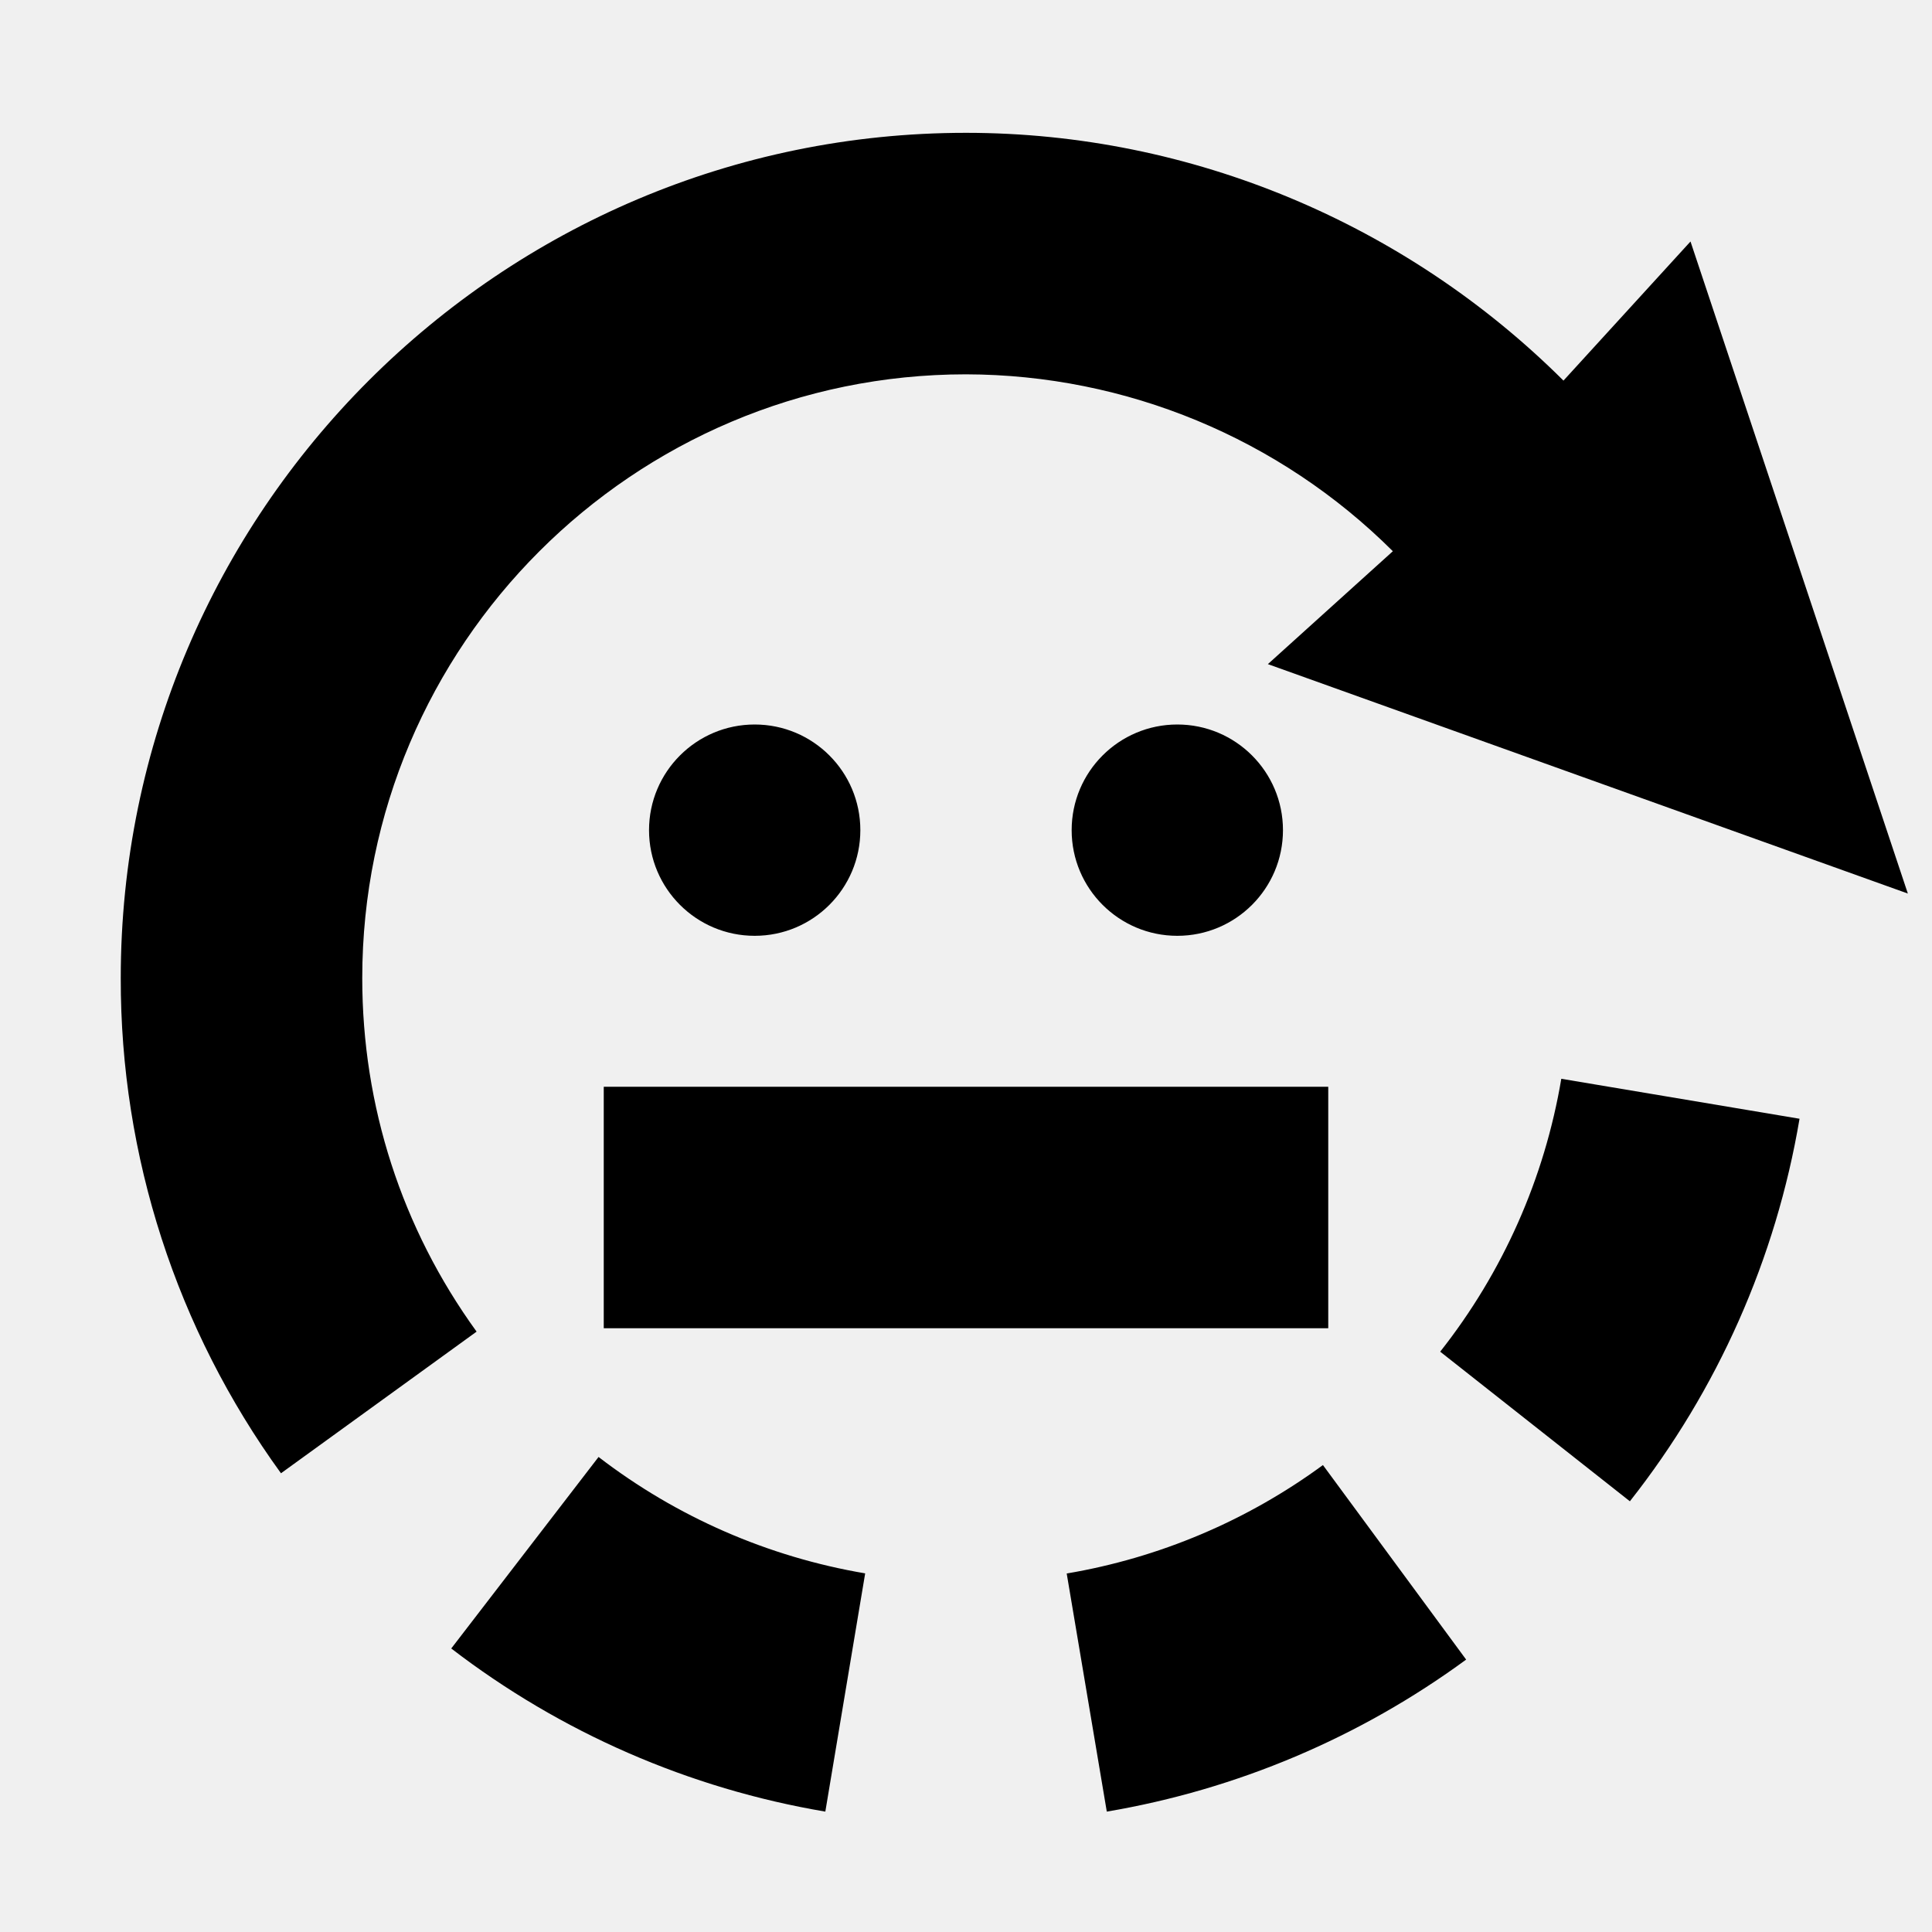
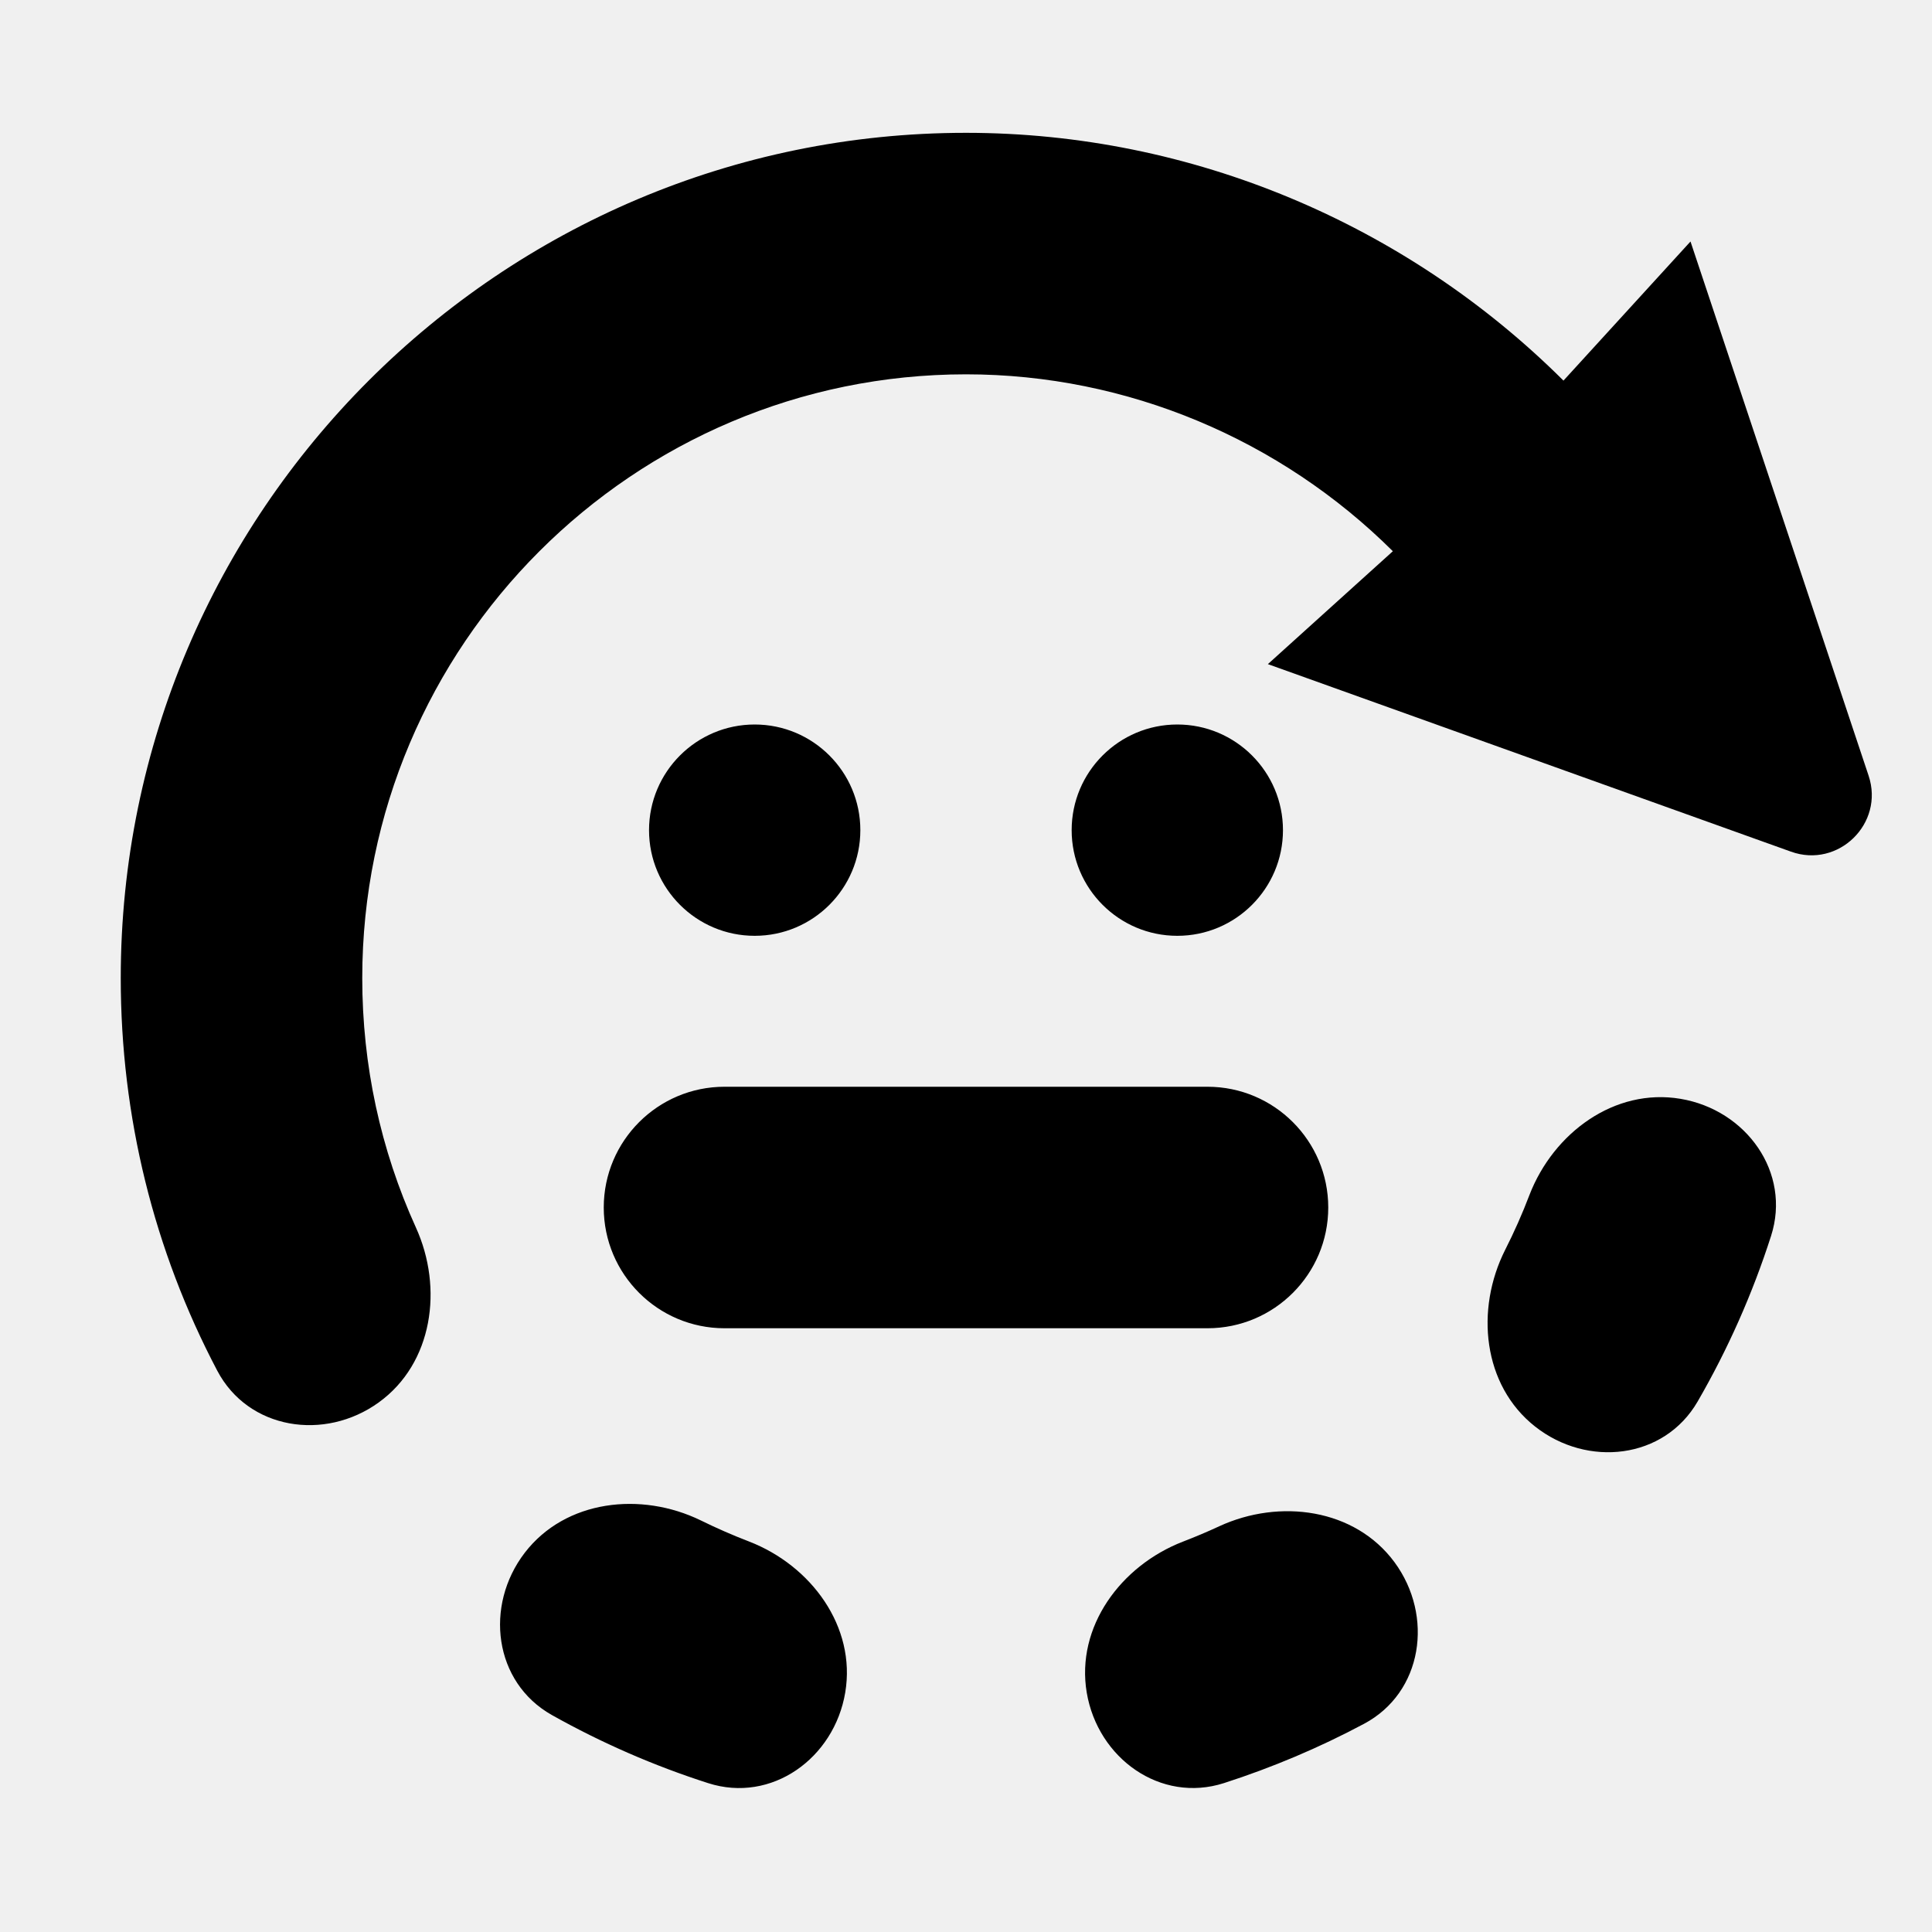
- <svg xmlns="http://www.w3.org/2000/svg" width="16" height="16" viewBox="0 0 16 16">
-   <g clip-path="url(#a)">
-     <path fill-rule="evenodd" clip-rule="evenodd" d="M8 1.1c1.873 0 3.65.759 4.948 2.052L14 2l1.8 5.4-5.3-1.9 1.035-.935A5.023 5.023 0 0 0 8 3.1c-2.757 0-5 2.243-5 5 0 1.06.327 2.072.947 2.928l-1.62 1.173A6.96 6.96 0 0 1 1 8.1c0-3.86 3.141-7 7-7zm5.498 11.333a6.996 6.996 0 0 0 1.405-3.168l-1.973-.331a4.982 4.982 0 0 1-1.003 2.26l1.571 1.239zm-1.356 1.311a7.015 7.015 0 0 1-2.976 1.259l-.332-1.972a4.992 4.992 0 0 0 2.122-.898l1.186 1.611zm-4.977-.714-.33 1.973a6.997 6.997 0 0 1-3.098-1.351l1.22-1.586a4.99 4.99 0 0 0 2.208.964zm-.04-6.155a.875.875 0 1 1-1.75 0 .875.875 0 0 1 1.75 0zm2.625.875a.875.875 0 1 0 0-1.75.875.875 0 0 0 0 1.75zM5 9h6v2H5V9z" />
+ <svg xmlns="http://www.w3.org/2000/svg" width="16" height="16" viewBox="0 0 16 16" fill="none">
+   <g clip-path="url(#clip0)">
+     <path fill-rule="evenodd" clip-rule="evenodd" d="M8 1.1C9.873 1.1 11.65 1.859 12.948 3.152L14 2L15.475 6.424C15.607 6.82 15.224 7.194 14.832 7.053L10.5 5.5L11.535 4.565C10.607 3.642 9.338 3.1 8 3.1C5.243 3.1 3 5.343 3 8.1C3 8.822 3.152 9.522 3.444 10.165C3.673 10.668 3.584 11.291 3.137 11.614C2.689 11.938 2.056 11.84 1.799 11.351C1.274 10.354 1 9.246 1 8.1C1 4.24 4.141 1.1 8 1.1ZM14.667 10.236C14.836 9.71 14.461 9.191 13.917 9.1C13.372 9.008 12.865 9.381 12.666 9.897C12.607 10.052 12.54 10.203 12.465 10.351C12.216 10.845 12.279 11.472 12.713 11.814C13.147 12.156 13.782 12.085 14.059 11.607C14.31 11.173 14.514 10.713 14.667 10.236ZM11.549 12.938C11.876 13.383 11.783 14.017 11.296 14.276C10.925 14.474 10.536 14.638 10.136 14.767C9.611 14.935 9.092 14.562 9 14.018C8.908 13.473 9.282 12.966 9.797 12.767C9.898 12.728 9.998 12.686 10.097 12.64C10.598 12.409 11.221 12.493 11.549 12.938ZM7 14.016C6.909 14.561 6.39 14.936 5.864 14.767C5.415 14.623 4.982 14.434 4.57 14.203C4.089 13.932 4.01 13.297 4.346 12.859C4.683 12.421 5.309 12.35 5.805 12.592C5.935 12.656 6.068 12.714 6.203 12.766C6.718 12.965 7.091 13.472 7 14.016ZM7.125 6.875C7.125 7.358 6.733 7.75 6.25 7.75C5.767 7.75 5.375 7.358 5.375 6.875C5.375 6.392 5.767 6 6.25 6C6.733 6 7.125 6.392 7.125 6.875ZM9.75 7.75C10.233 7.75 10.625 7.358 10.625 6.875C10.625 6.392 10.233 6 9.75 6C9.267 6 8.875 6.392 8.875 6.875C8.875 7.358 9.267 7.75 9.75 7.75ZM6 9L10 9C10.552 9 11 9.448 11 10C11 10.552 10.552 11 10 11L6 11C5.448 11 5 10.552 5 10C5 9.448 5.448 9 6 9Z" fill="black" />
  </g>
  <defs>
-     <clipPath id="a">
-       <path fill="#fff" d="M0 0h16v16H0z" />
+     <clipPath id="clip0">
+       <rect width="16" height="16" fill="white" />
    </clipPath>
  </defs>
</svg>
